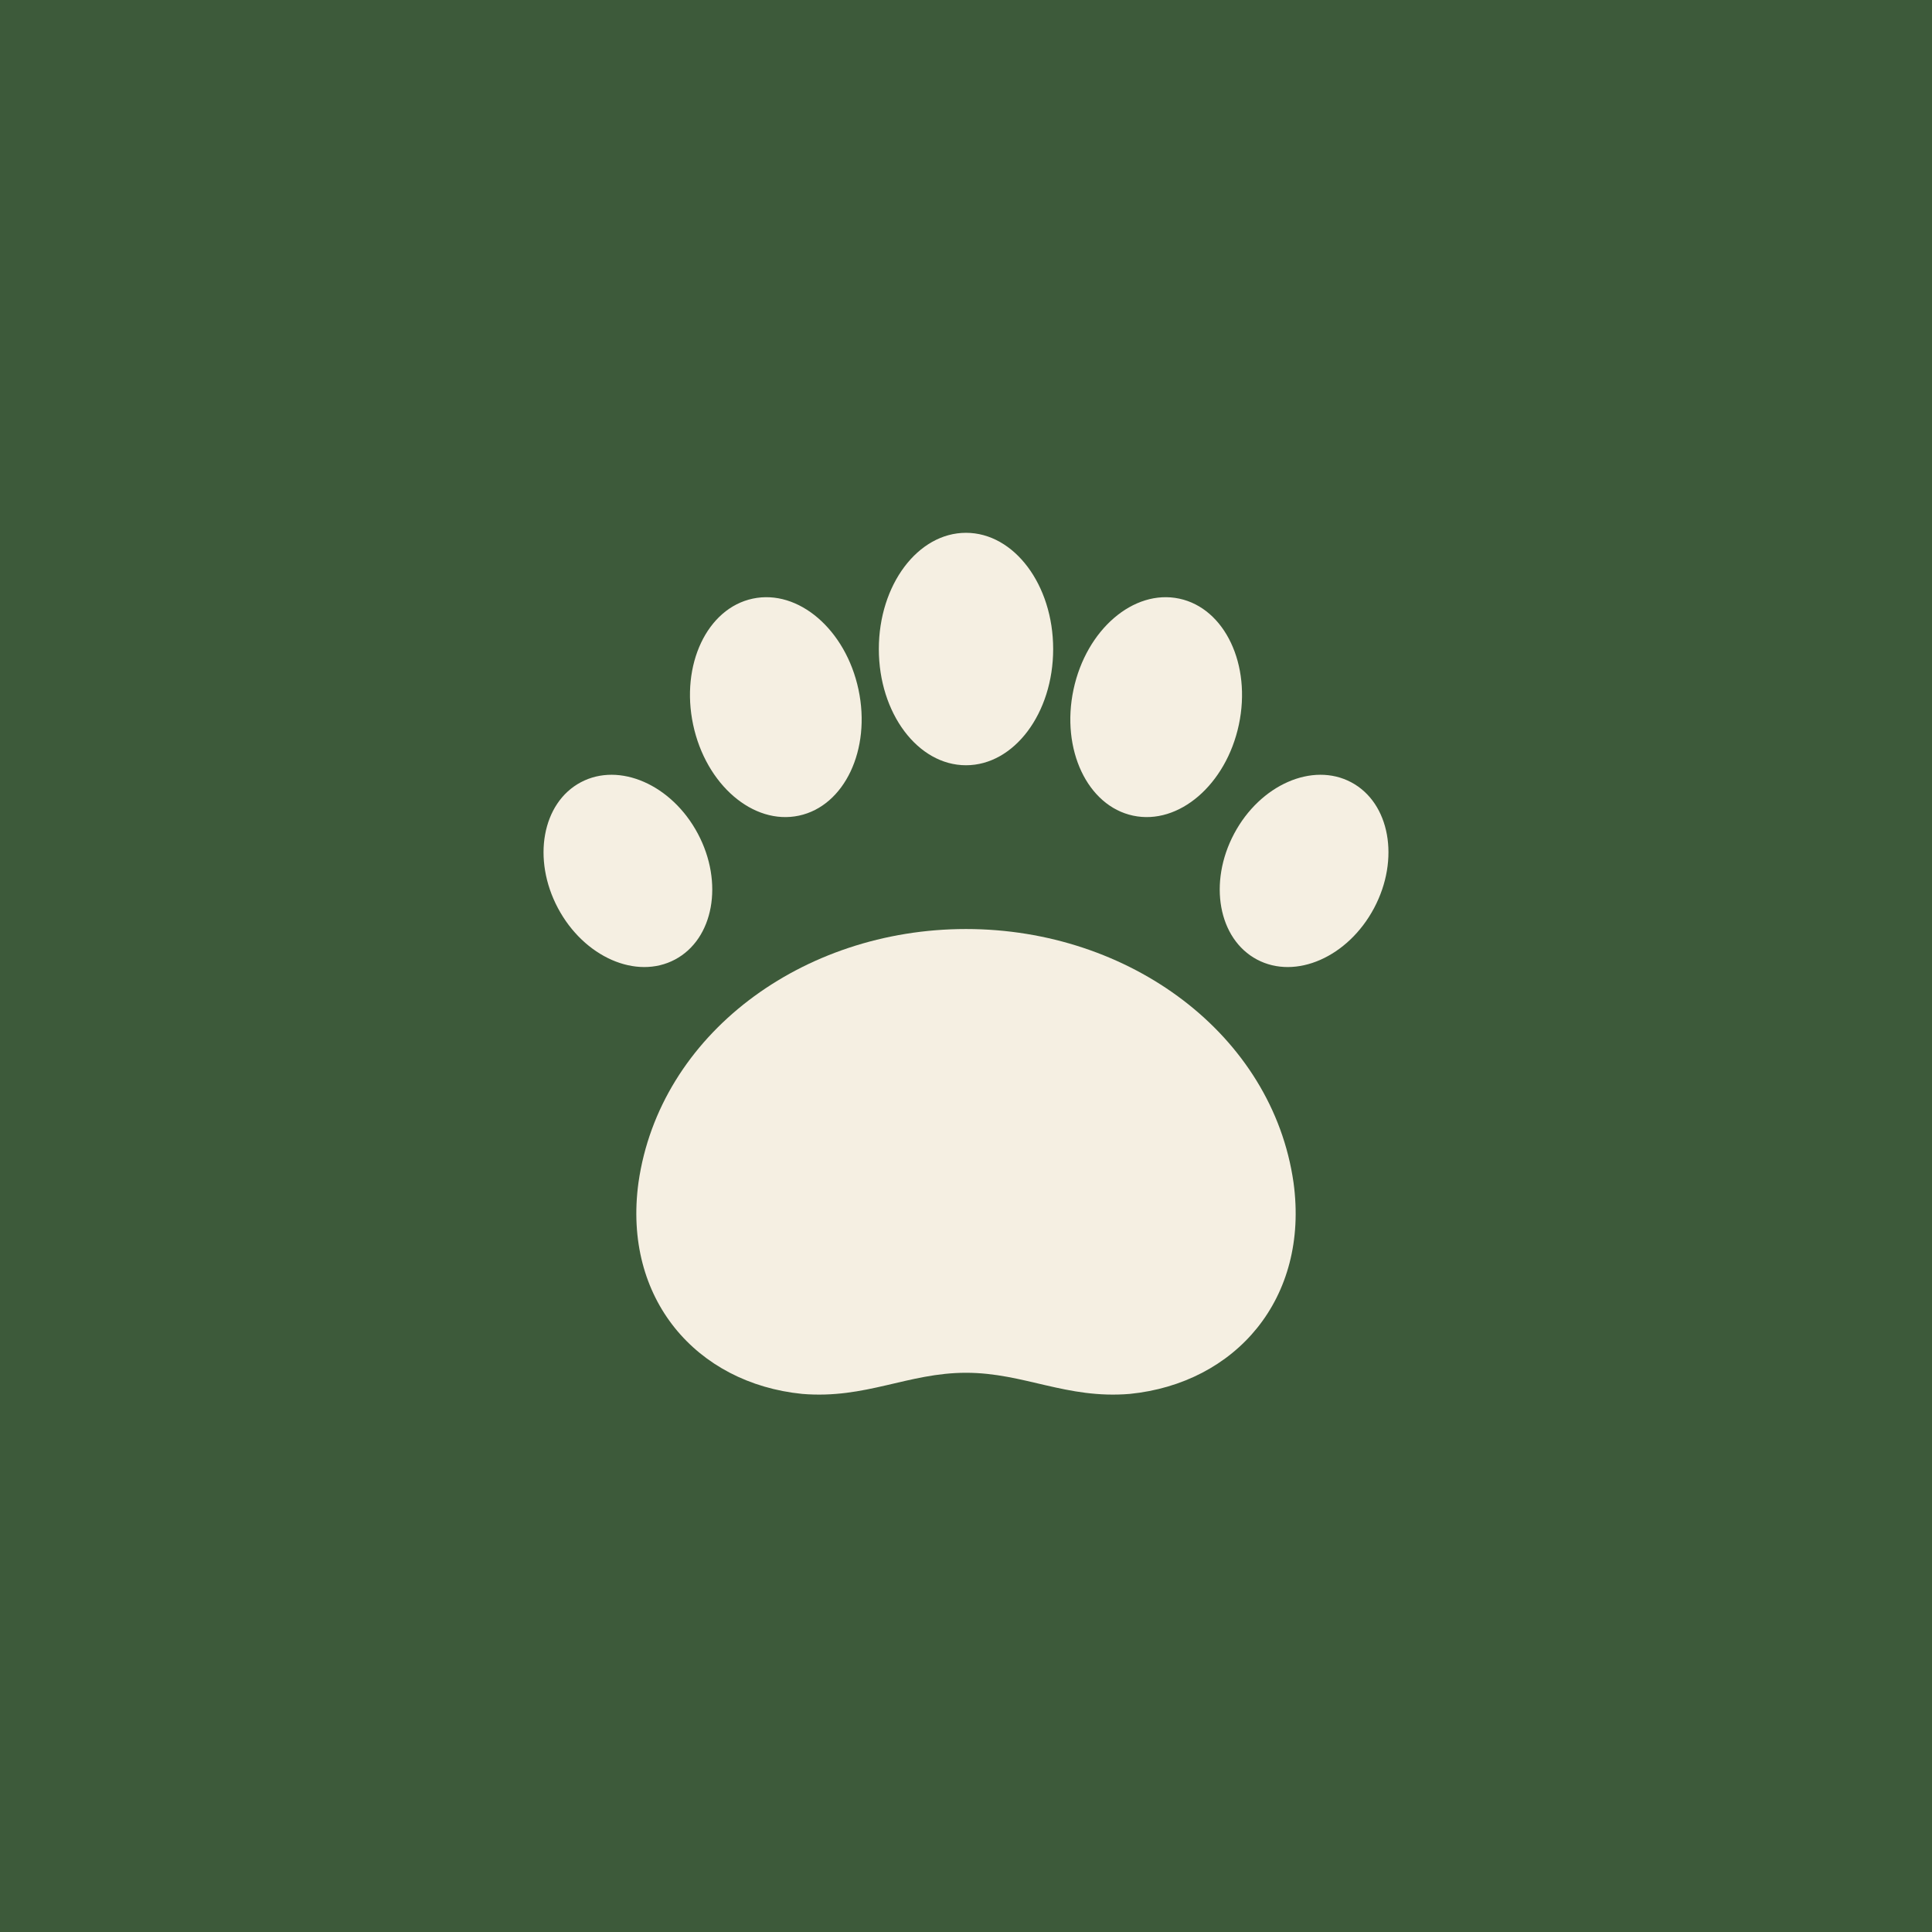
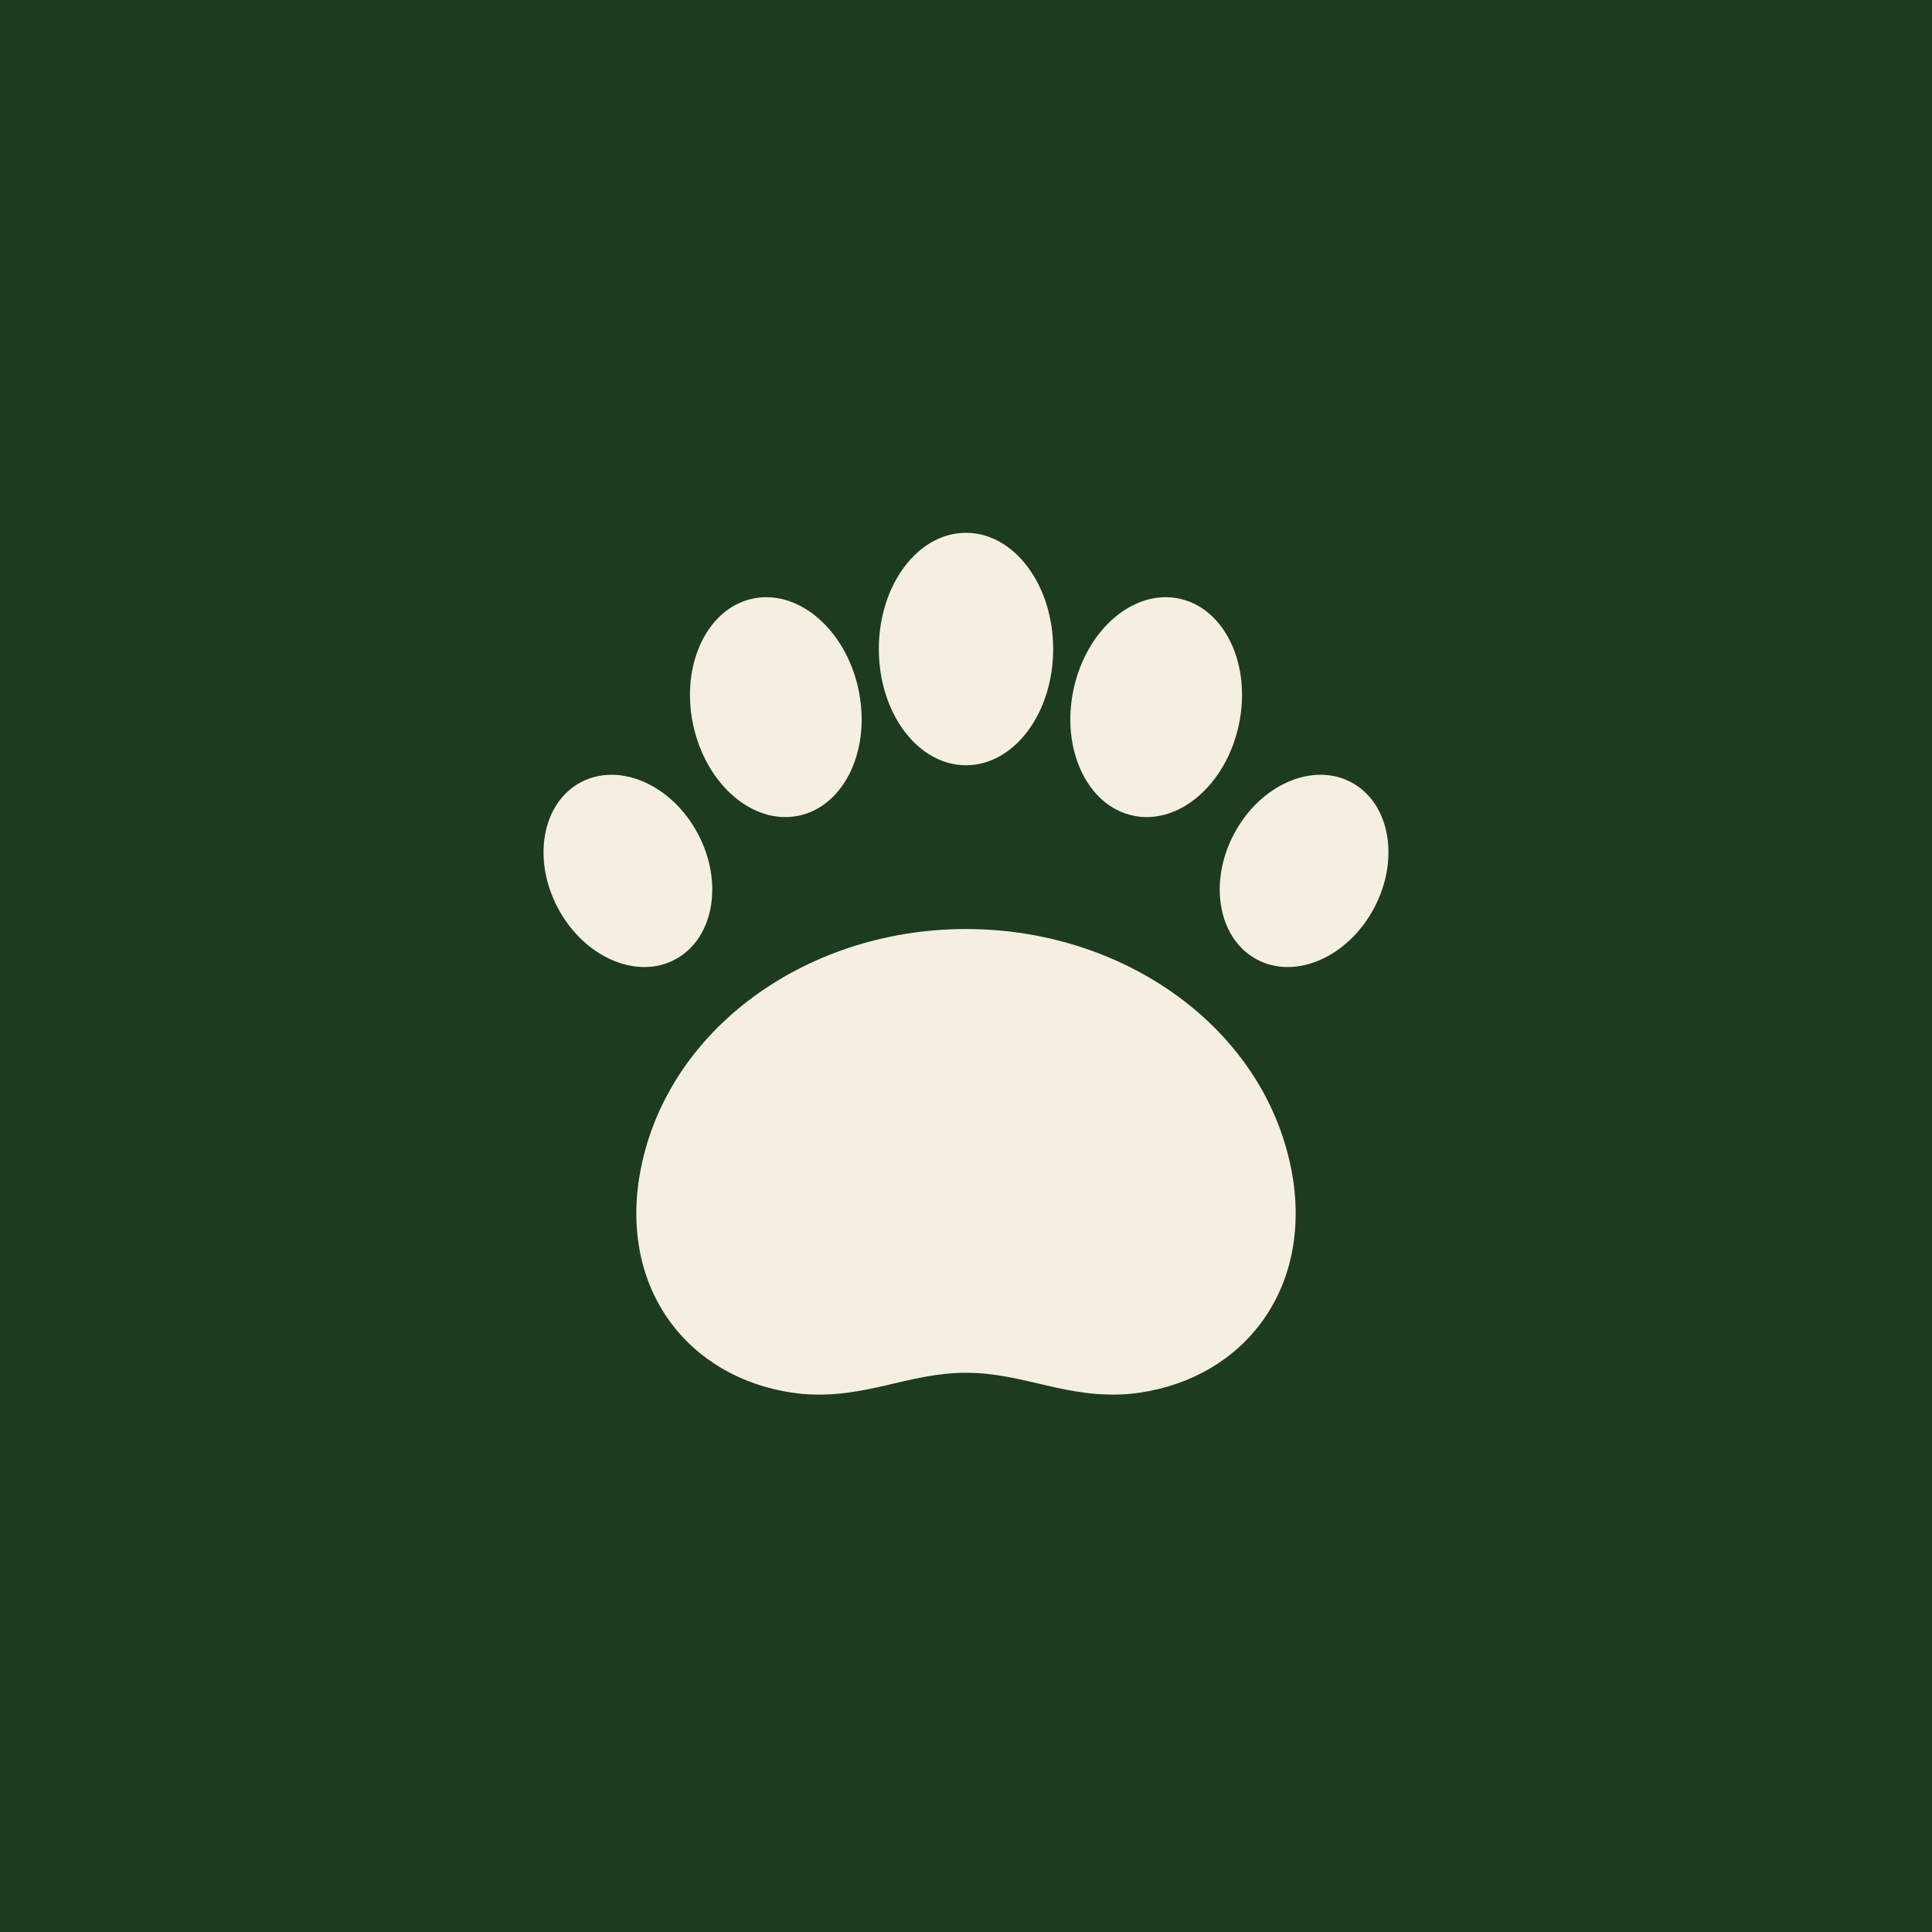
<svg xmlns="http://www.w3.org/2000/svg" viewBox="0 0 512 512">
-   <rect width="512" height="512" fill="#3d5a3a" />
+   <rect width="512" height="512" fill="#1d3b1f" />
  <g fill="#f5efe2" transform="translate(256 270) scale(0.7) translate(-256 -270)">
    <path d="M256 236c-62 0-116 40-124 96-6 44 22 76 62 80 24 2 40-8 62-8s38 10 62 8c40-4 68-36 62-80-8-56-62-96-124-96z" />
    <ellipse cx="128" cy="214" rx="30" ry="38" transform="rotate(-28 128 214)" />
    <ellipse cx="184" cy="152" rx="32" ry="42" transform="rotate(-12 184 152)" />
    <ellipse cx="256" cy="130" rx="33" ry="44" />
    <ellipse cx="328" cy="152" rx="32" ry="42" transform="rotate(12 328 152)" />
    <ellipse cx="384" cy="214" rx="30" ry="38" transform="rotate(28 384 214)" />
  </g>
</svg>
